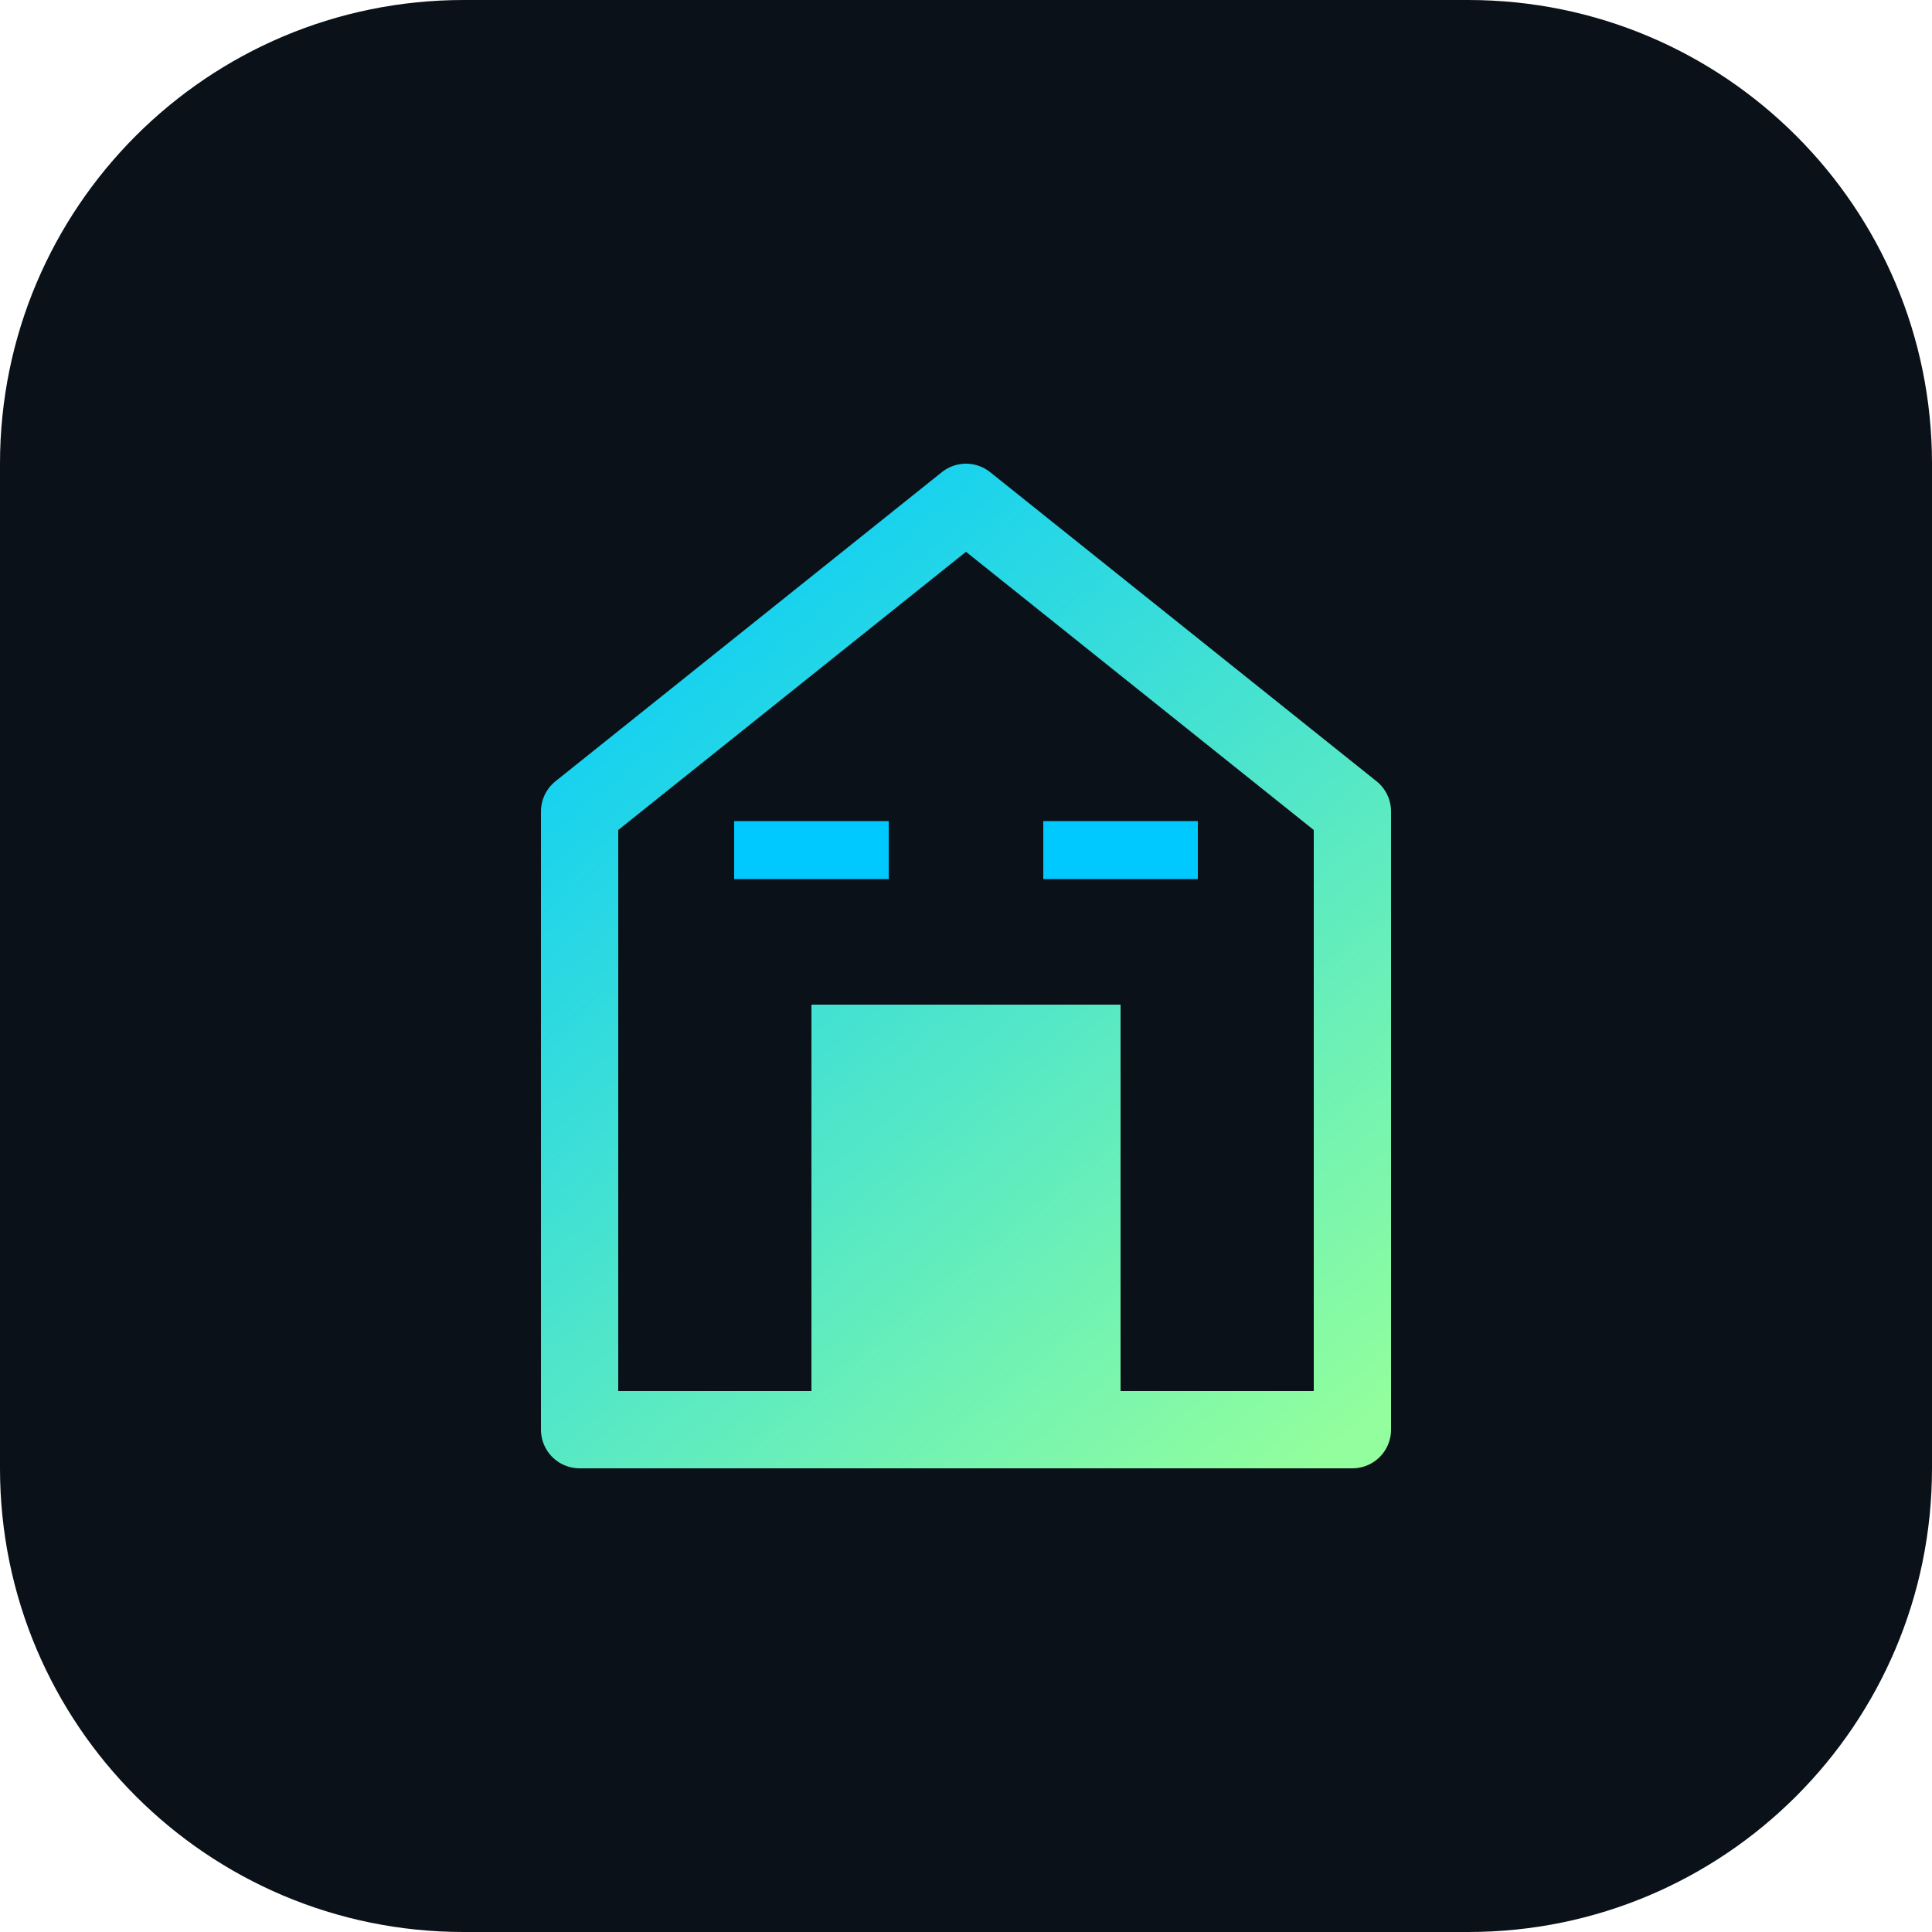
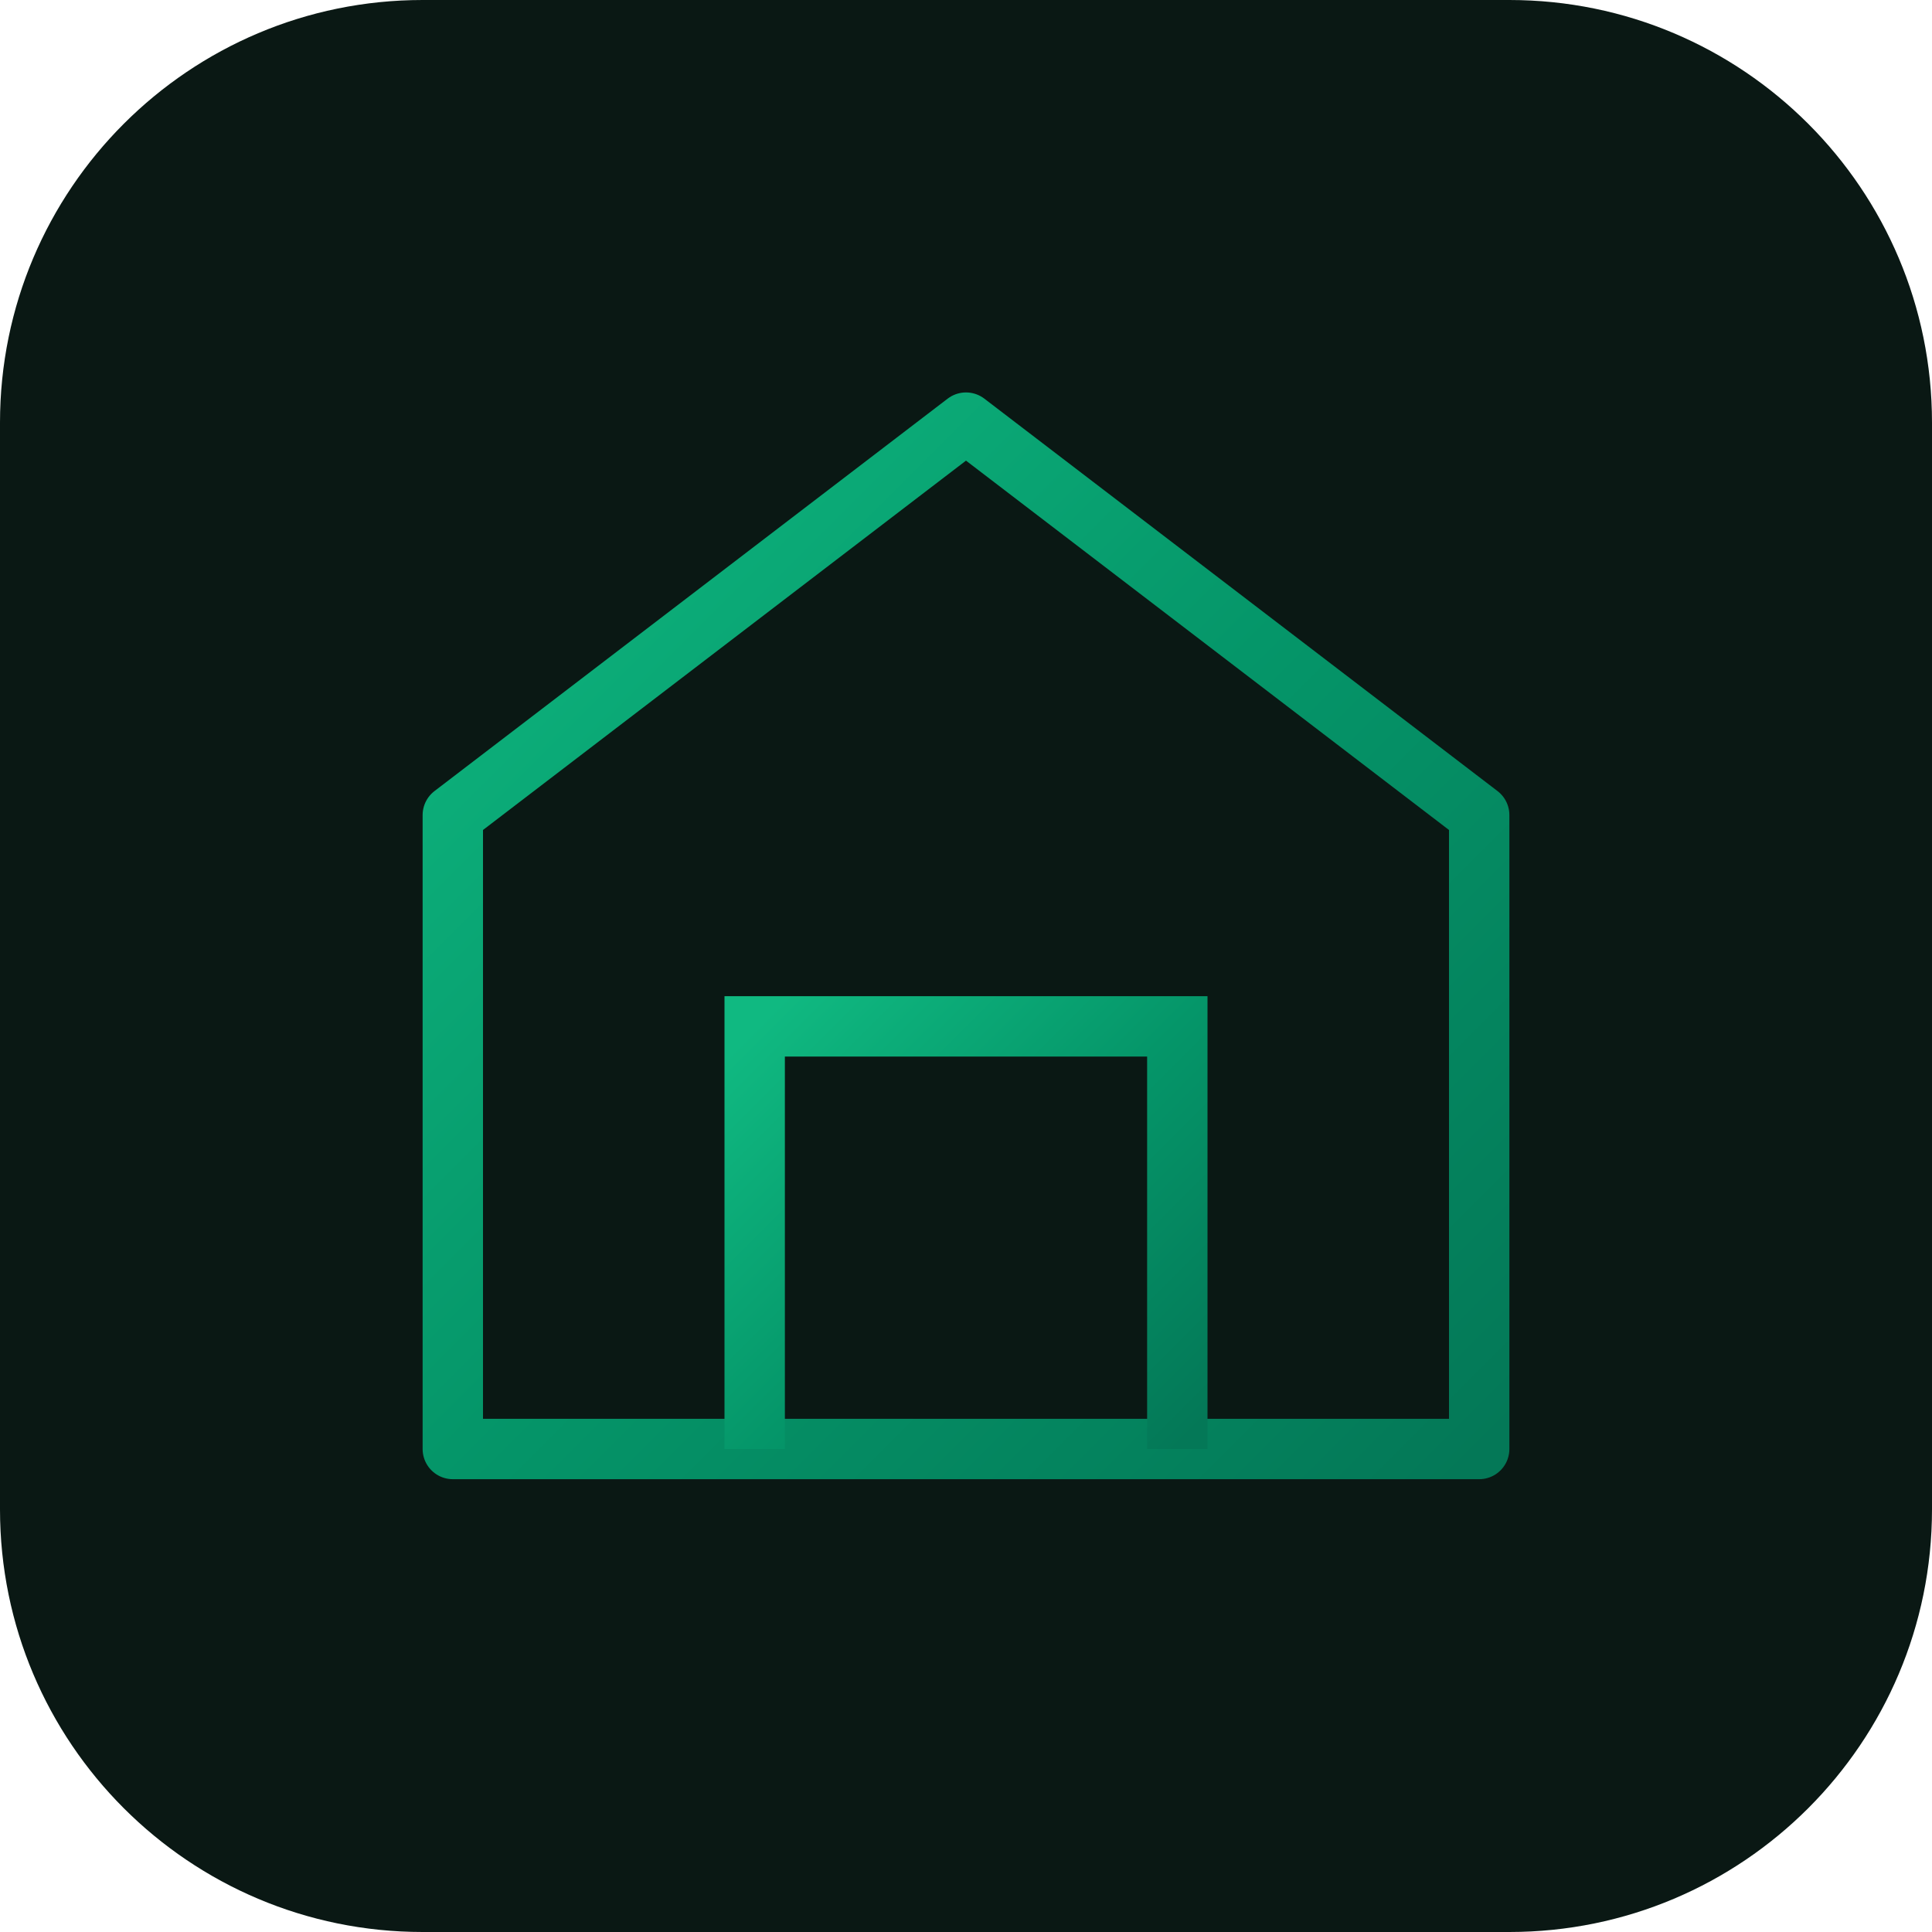
- <svg xmlns="http://www.w3.org/2000/svg" viewBox="0 0 100 100" fill="none">
-   <rect width="100" height="100" rx="24" fill="#0A1118" />
-   <path d="M30 74V42L50 26L70 42V74H30Z" stroke="url(#parcl_grad)" stroke-width="4" stroke-linejoin="round" />
-   <rect x="42" y="52" width="16" height="22" fill="url(#parcl_grad)" />
-   <line x1="38" y1="44" x2="46" y2="44" stroke="#00C9FF" stroke-width="3" />
-   <line x1="54" y1="44" x2="62" y2="44" stroke="#00C9FF" stroke-width="3" />
+ <svg xmlns="http://www.w3.org/2000/svg" viewBox="0 0 128 128" width="128" height="128">
  <defs>
-     <linearGradient id="parcl_grad" x1="30" y1="26" x2="70" y2="74" gradientUnits="userSpaceOnUse">
-       <stop stop-color="#00C9FF" />
-       <stop offset="1" stop-color="#92FE9D" />
+     <linearGradient id="parclGrad" x1="0%" y1="0%" x2="100%" y2="100%">
+       <stop offset="0%" stop-color="#10B981" />
+       <stop offset="50%" stop-color="#059669" />
+       <stop offset="100%" stop-color="#047857" />
    </linearGradient>
  </defs>
+   <rect width="128" height="128" rx="28" fill="#0A1814" />
+   <polygon points="64,28 98,54 98,96 30,96 30,54" fill="none" stroke="url(#parclGrad)" stroke-width="4" stroke-linejoin="round" />
+   <path d="M50 96 V 68 H 78 V 96" stroke="url(#parclGrad)" stroke-width="4" fill="none" />
</svg>
